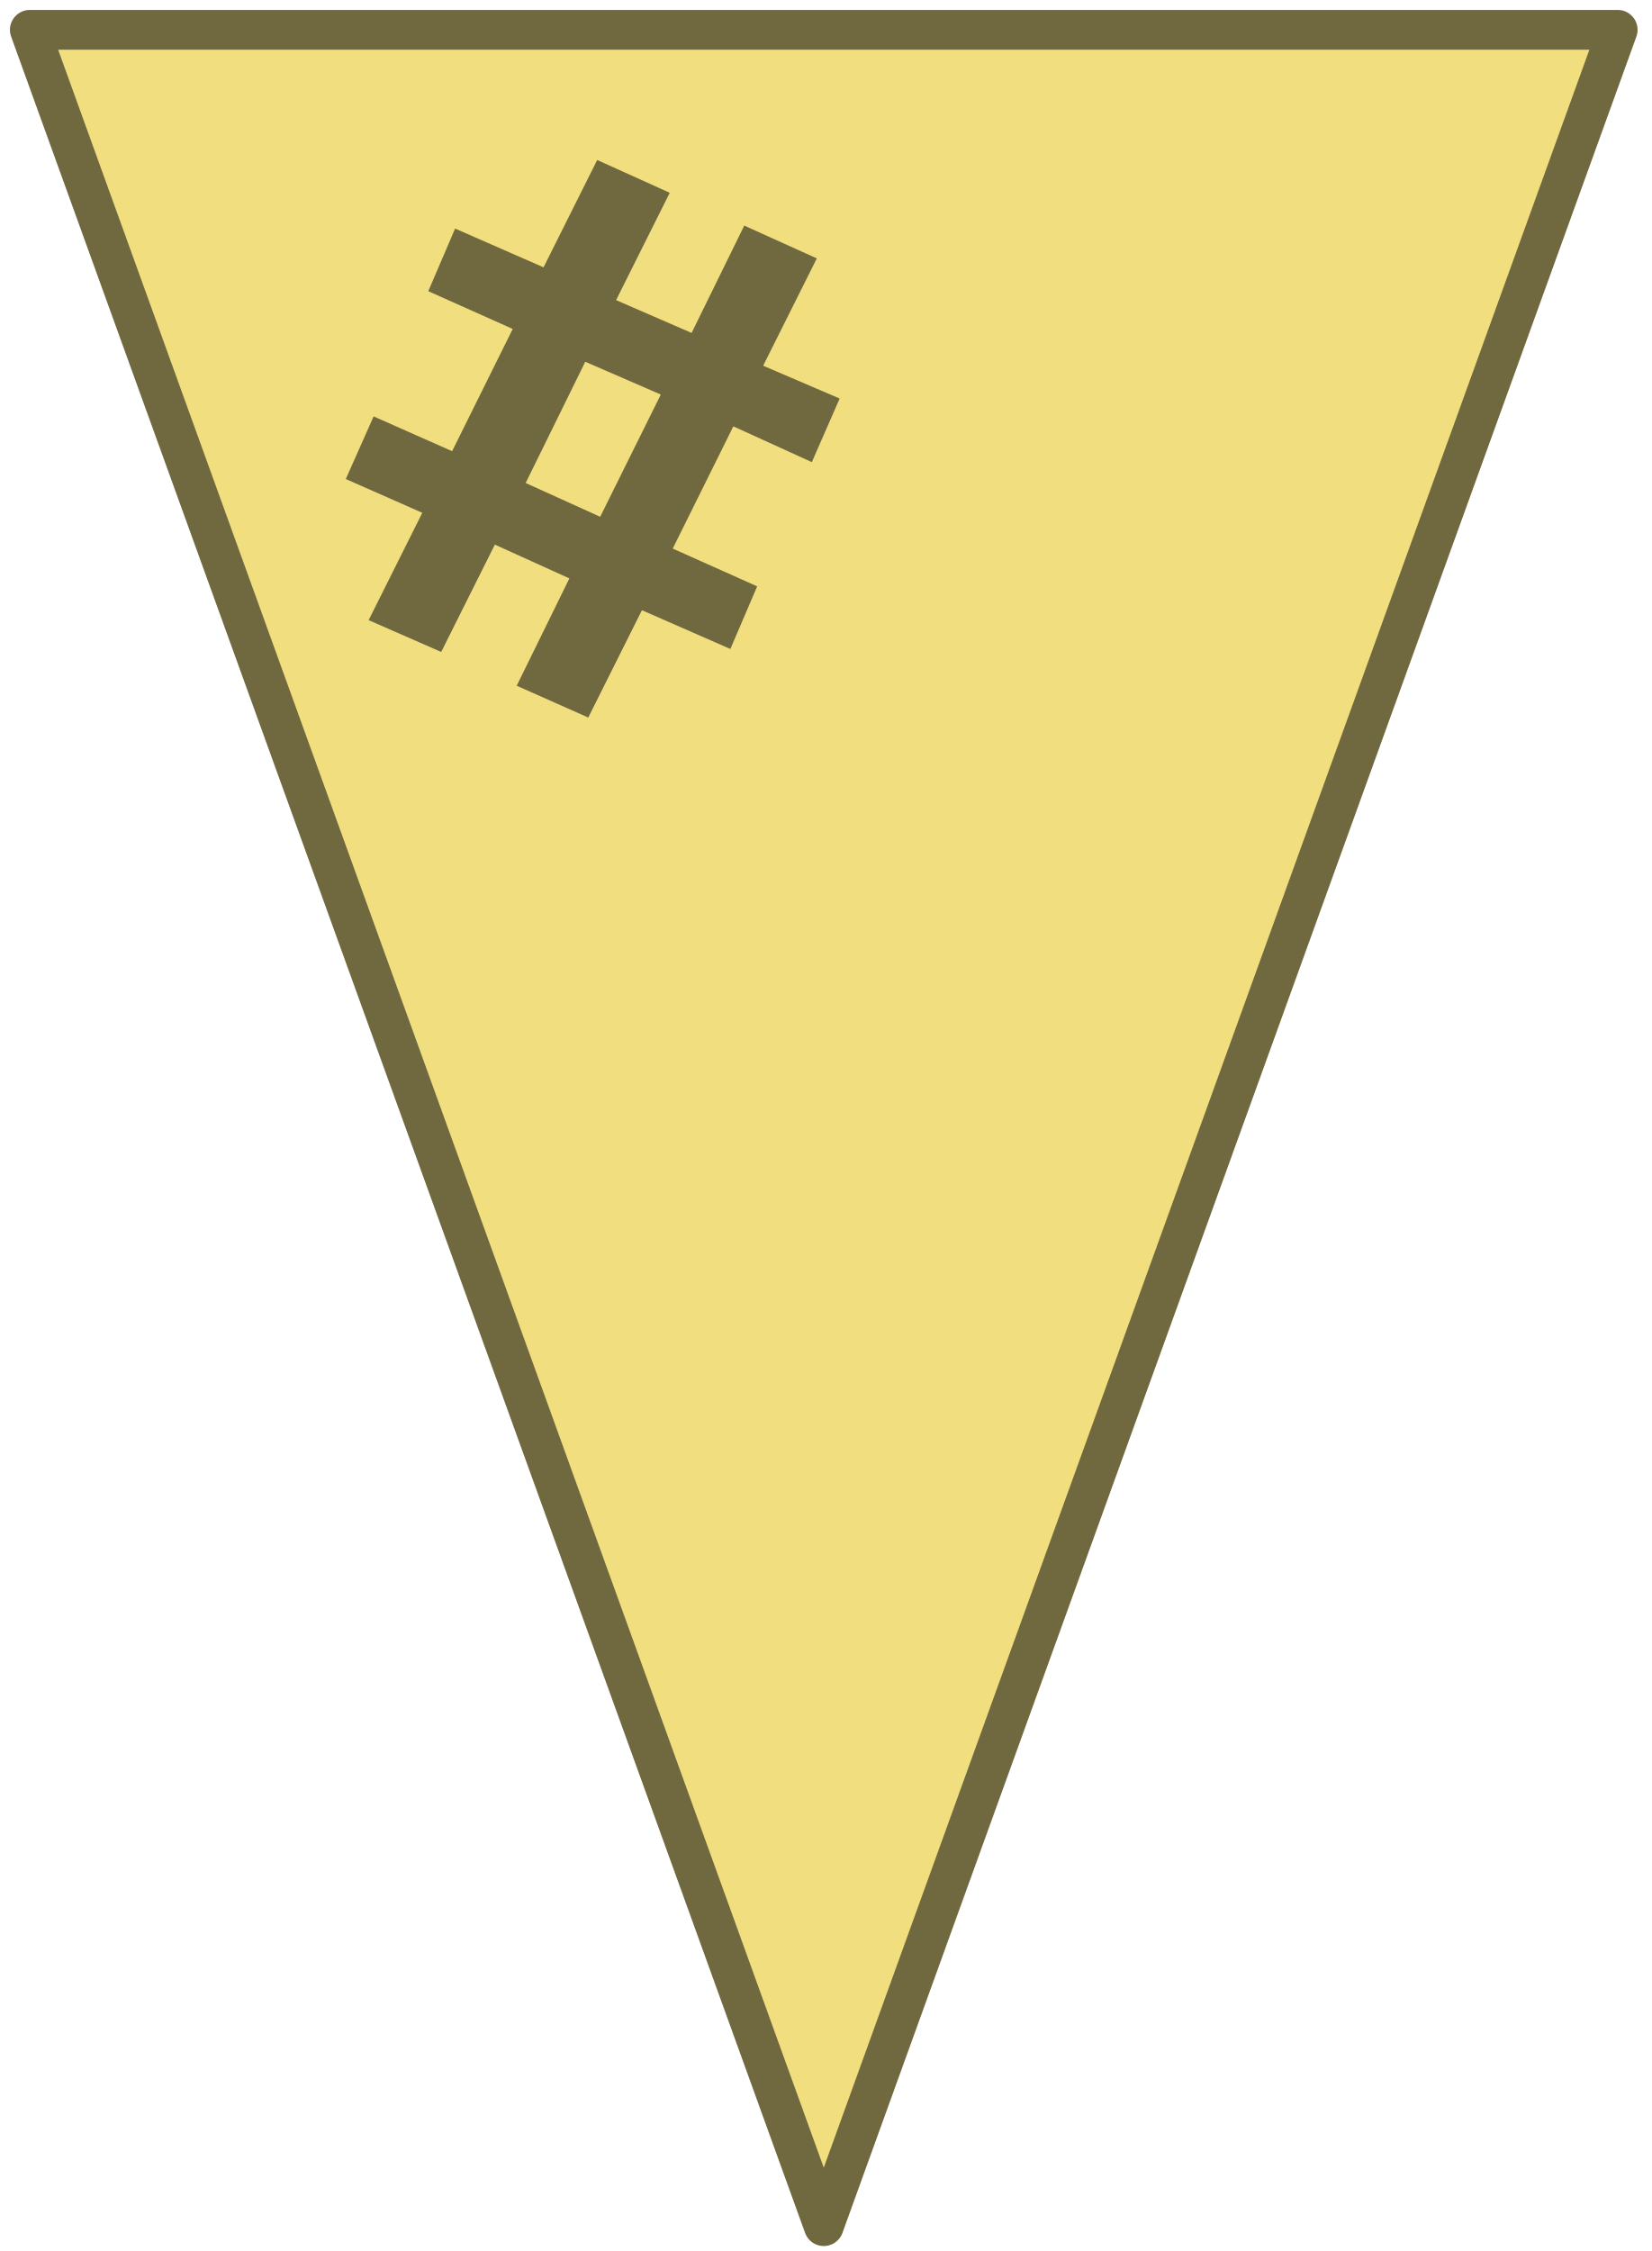
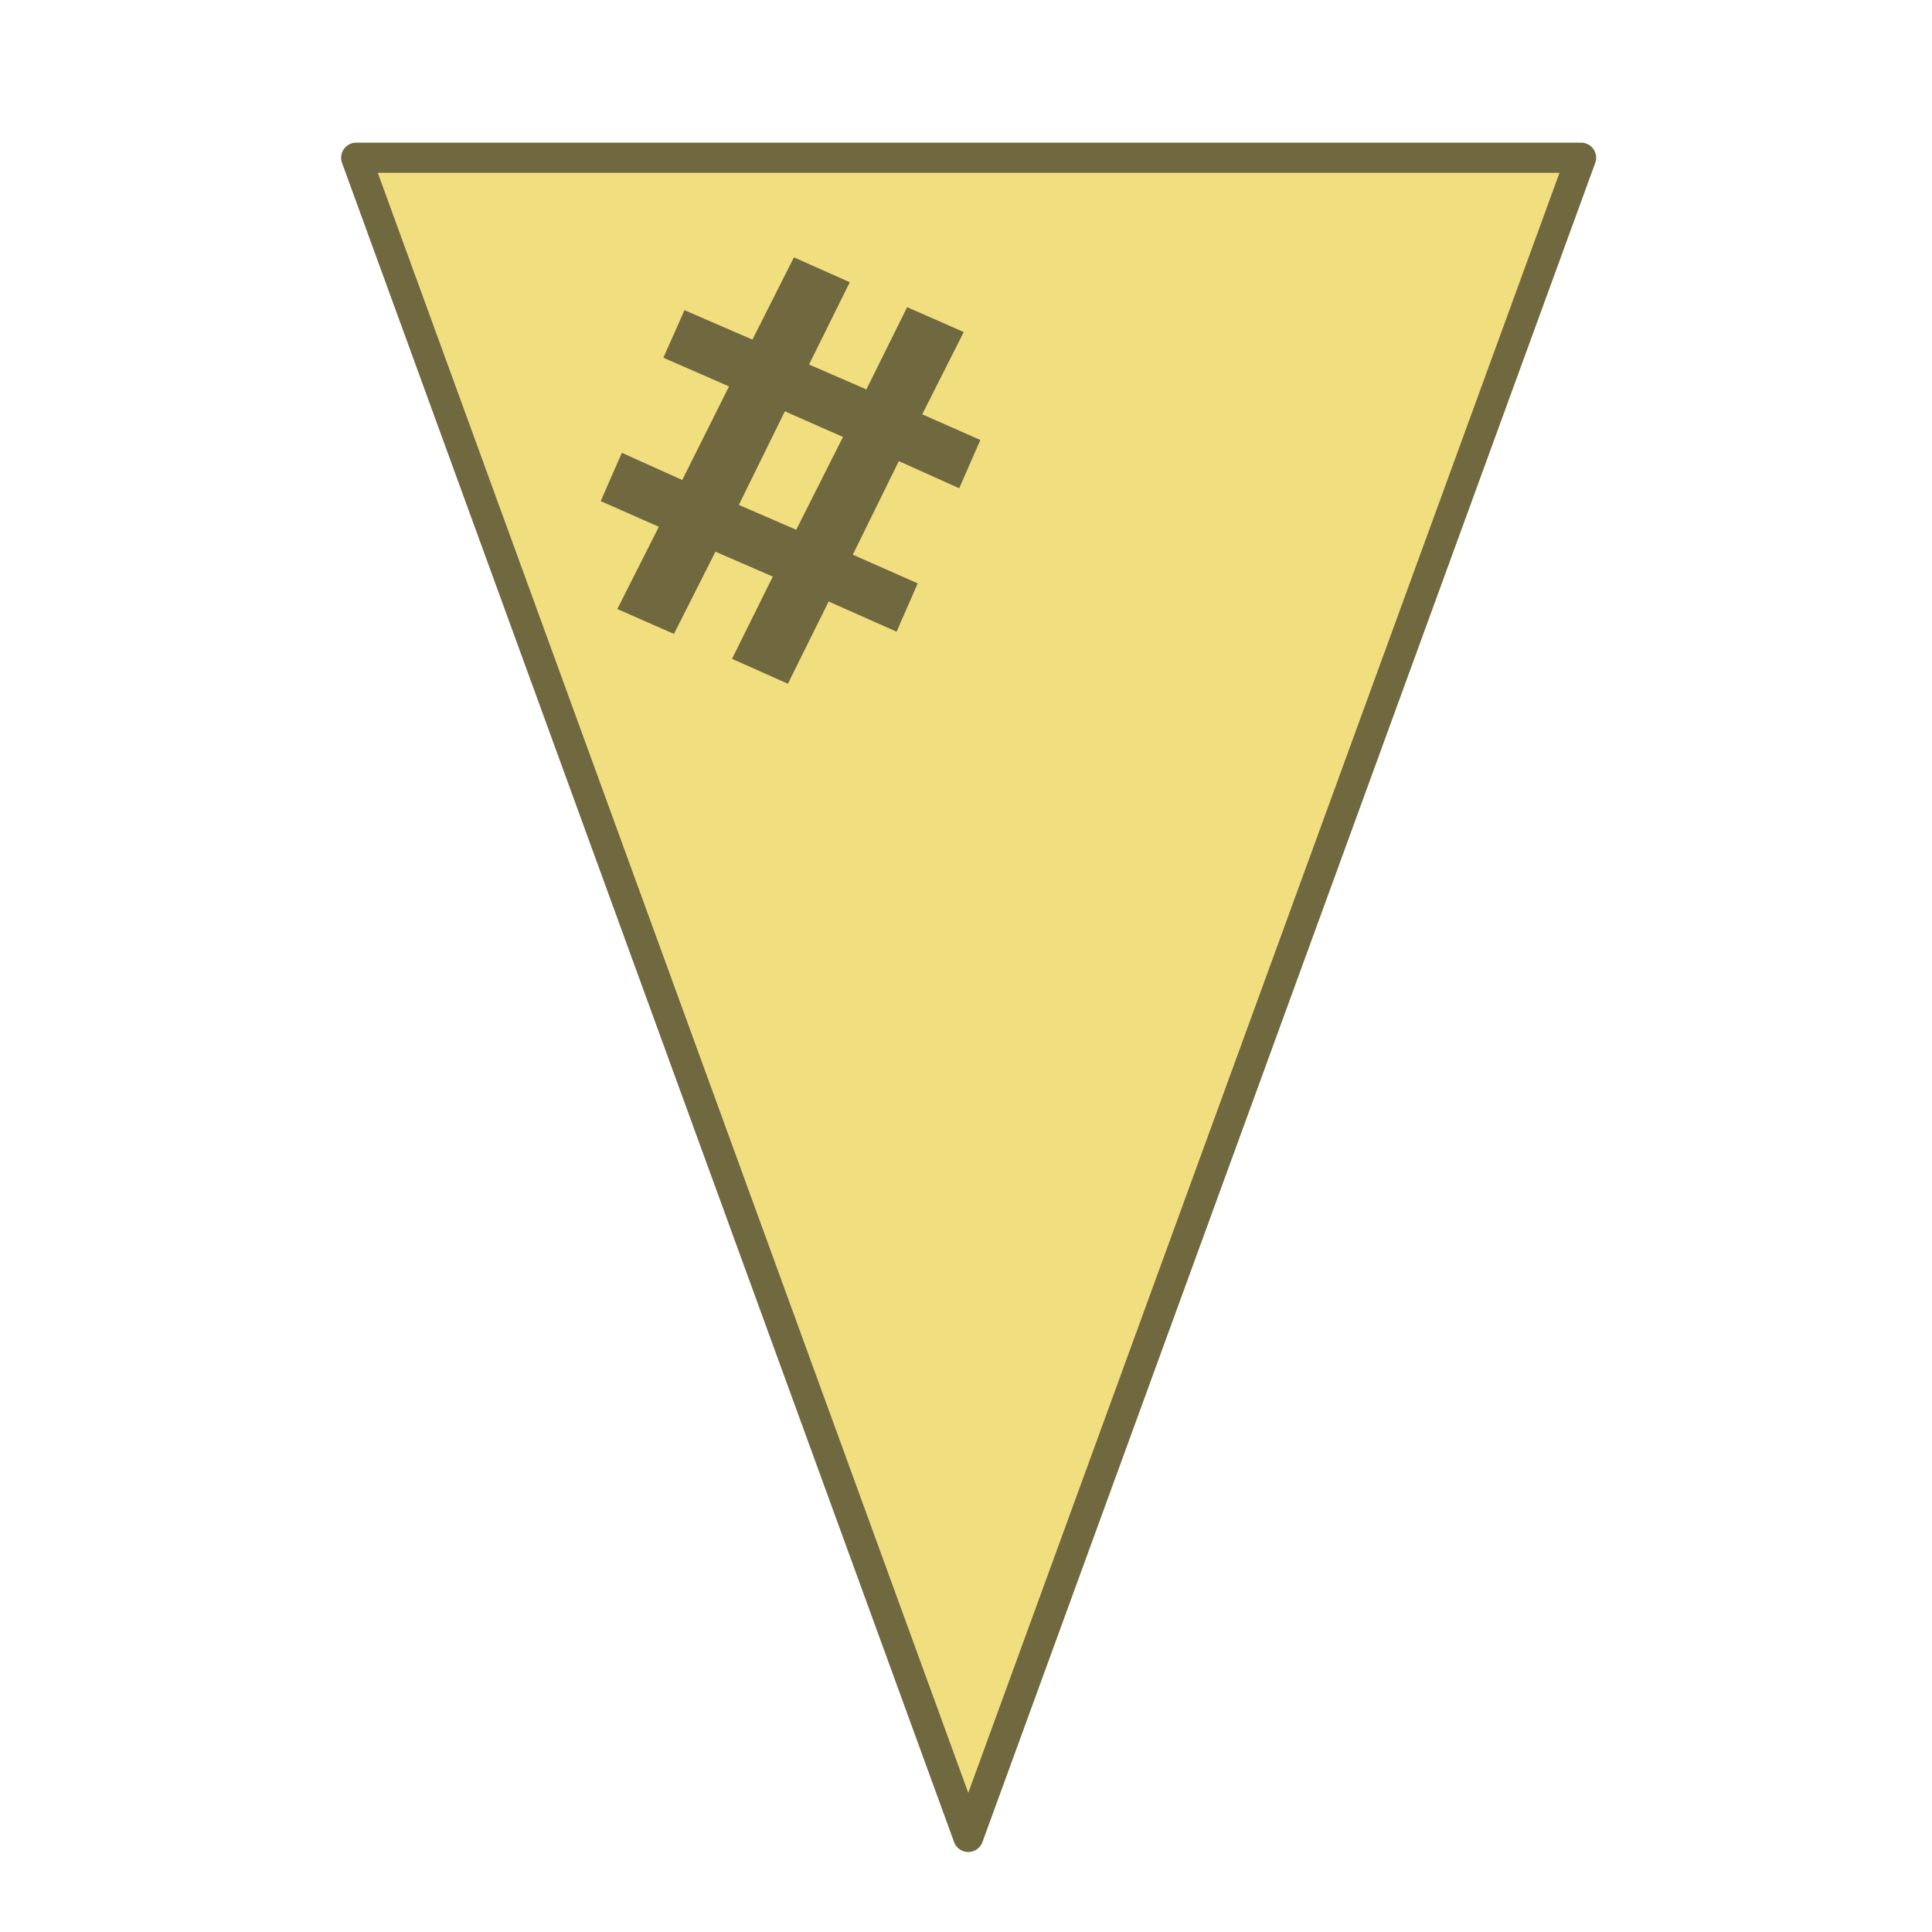
- <svg xmlns="http://www.w3.org/2000/svg" width="166.2" height="226.5" viewBox="0 0 166.2 226.5">
-   <path fill="#f0de7f" stroke="#70683f" stroke-linecap="round" stroke-linejoin="round" stroke-width="4" d="M82.9 224L162.8 3H3l79.9 221z" />
-   <path fill="#70683f" d="M52 69l5.3-10.8-7.5-3.4-5.4 10.8-7.3-3.2 5.4-10.8-7.7-3.4 2.8-6.3 7.9 3.5 6.1-12.3-8.5-3.8 2.7-6.3 8.9 3.9 5.4-10.8 7.3 3.3L62 30.2l7.6 3.3 5.3-10.8 7.3 3.3-5.4 10.8 7.7 3.3-2.8 6.4-7.9-3.6-6.1 12.3 8.5 3.8-2.7 6.3-8.9-3.9-5.4 10.8zm8.4-17l6.1-12.3-7.6-3.3-6 12.2z" />
+ <svg xmlns="http://www.w3.org/2000/svg" width="256" height="256" viewBox="0 0 256 256">
+   <path fill="#f0de7f" stroke="#70683f" stroke-linecap="round" stroke-linejoin="round" stroke-width="4" d="M128.3 243.4l81.2-222.5H47.2l81.1 222.5z" />
+   <path fill="#70683f" d="M97 87.3l5.4-10.9-7.6-3.3L89.3 84l-7.5-3.3 5.5-10.9-7.7-3.4 2.8-6.4 8 3.6 6.2-12.4-8.7-3.8 2.8-6.3 9 3.9 5.5-10.9 7.4 3.3-5.4 10.9 7.6 3.3 5.4-10.9 7.5 3.3-5.5 10.9 7.7 3.4-2.8 6.4-8-3.6-6.1 12.4 8.6 3.8-2.8 6.4-9-4-5.4 10.9zm8.5-17.1l6.2-12.3-7.7-3.4-6.1 12.4z" />
</svg>
